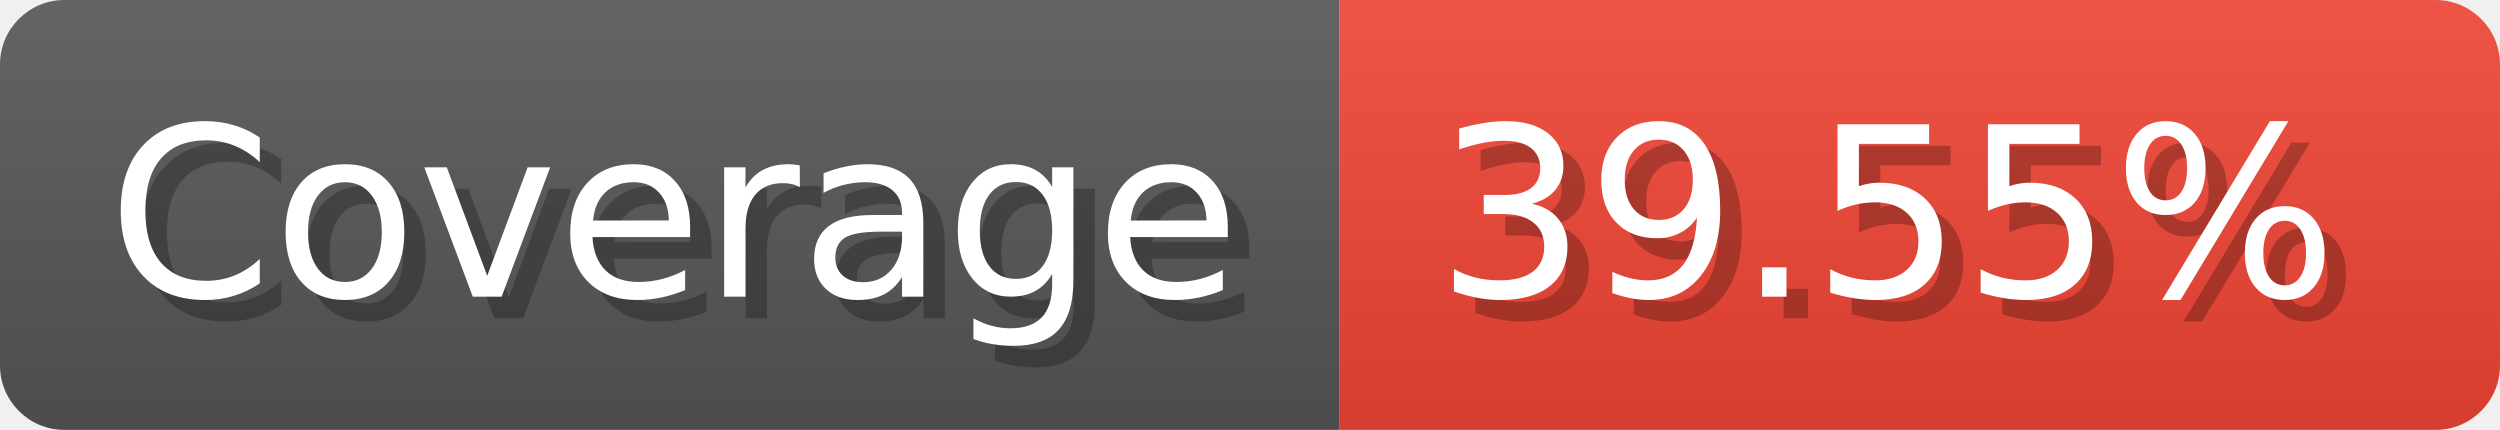
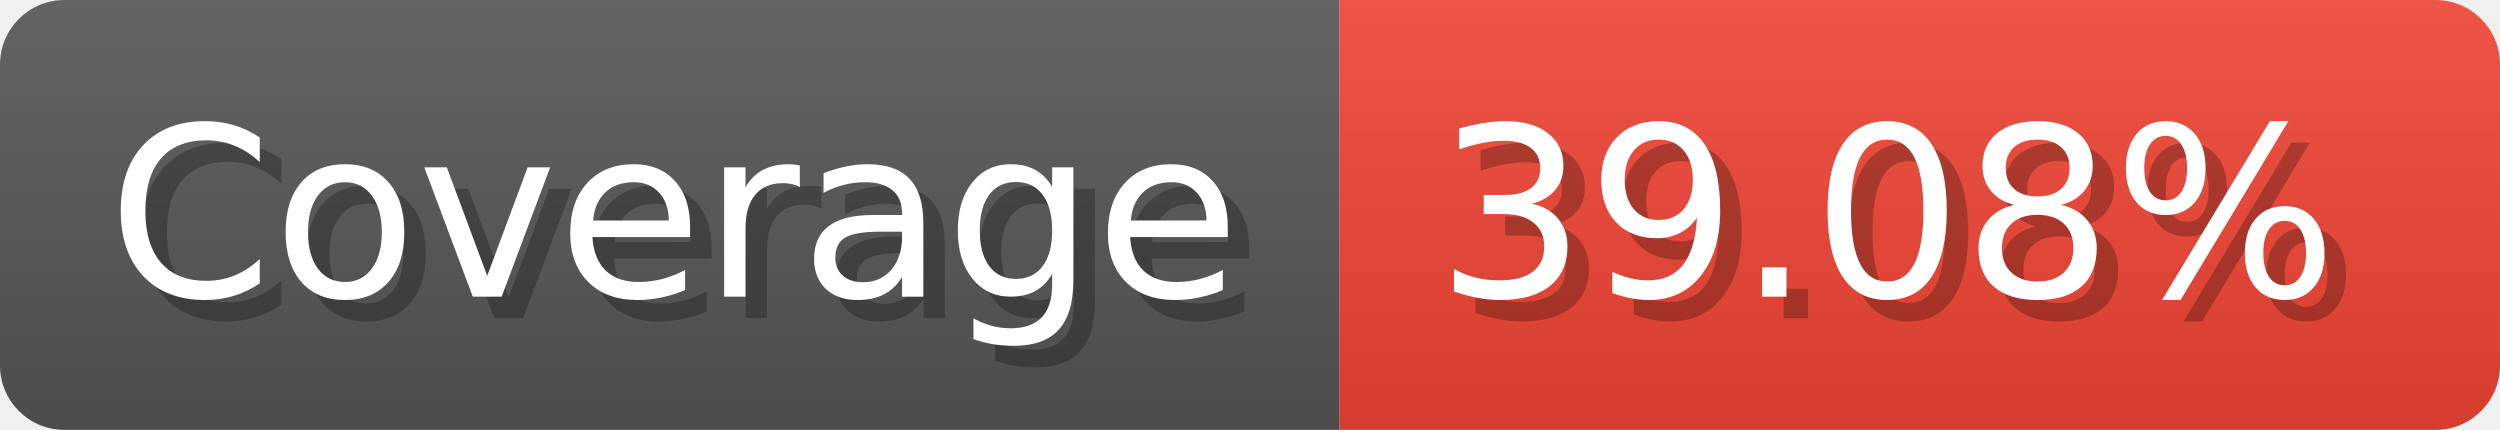
- <svg xmlns="http://www.w3.org/2000/svg" width="116.3" height="20" viewBox="0 0 1163 200" role="img" aria-label="Coverage: 39.55%">
+ <svg xmlns="http://www.w3.org/2000/svg" width="116.3" height="20" viewBox="0 0 1163 200" role="img" aria-label="Coverage: 39.08%">
  <linearGradient id="a" x2="0" y2="100%">
    <stop offset="0" stop-opacity=".1" stop-color="#EEE" />
    <stop offset="1" stop-opacity=".1" />
  </linearGradient>
  <mask id="m">
    <rect width="1163" height="200" rx="30" fill="#FFF" />
  </mask>
  <g mask="url(#m)">
    <rect width="623" height="200" fill="#555" />
    <rect width="540" height="200" fill="#E43" x="623" />
    <rect width="1163" height="200" fill="url(#a)" />
  </g>
  <g aria-hidden="true" fill="#fff" text-anchor="start" font-family="Verdana,DejaVu Sans,sans-serif" font-size="110">
    <text x="60" y="148" textLength="523" fill="#000" opacity="0.25">Coverage</text>
    <text x="50" y="138" textLength="523">Coverage</text>
-     <text x="678" y="148" textLength="440" fill="#000" opacity="0.25">39.55%</text>
-     <text x="668" y="138" textLength="440">39.55%</text>
+     <text x="678" y="148" textLength="440" fill="#000" opacity="0.25">39.08%</text>
+     <text x="668" y="138" textLength="440">39.08%</text>
  </g>
</svg>
